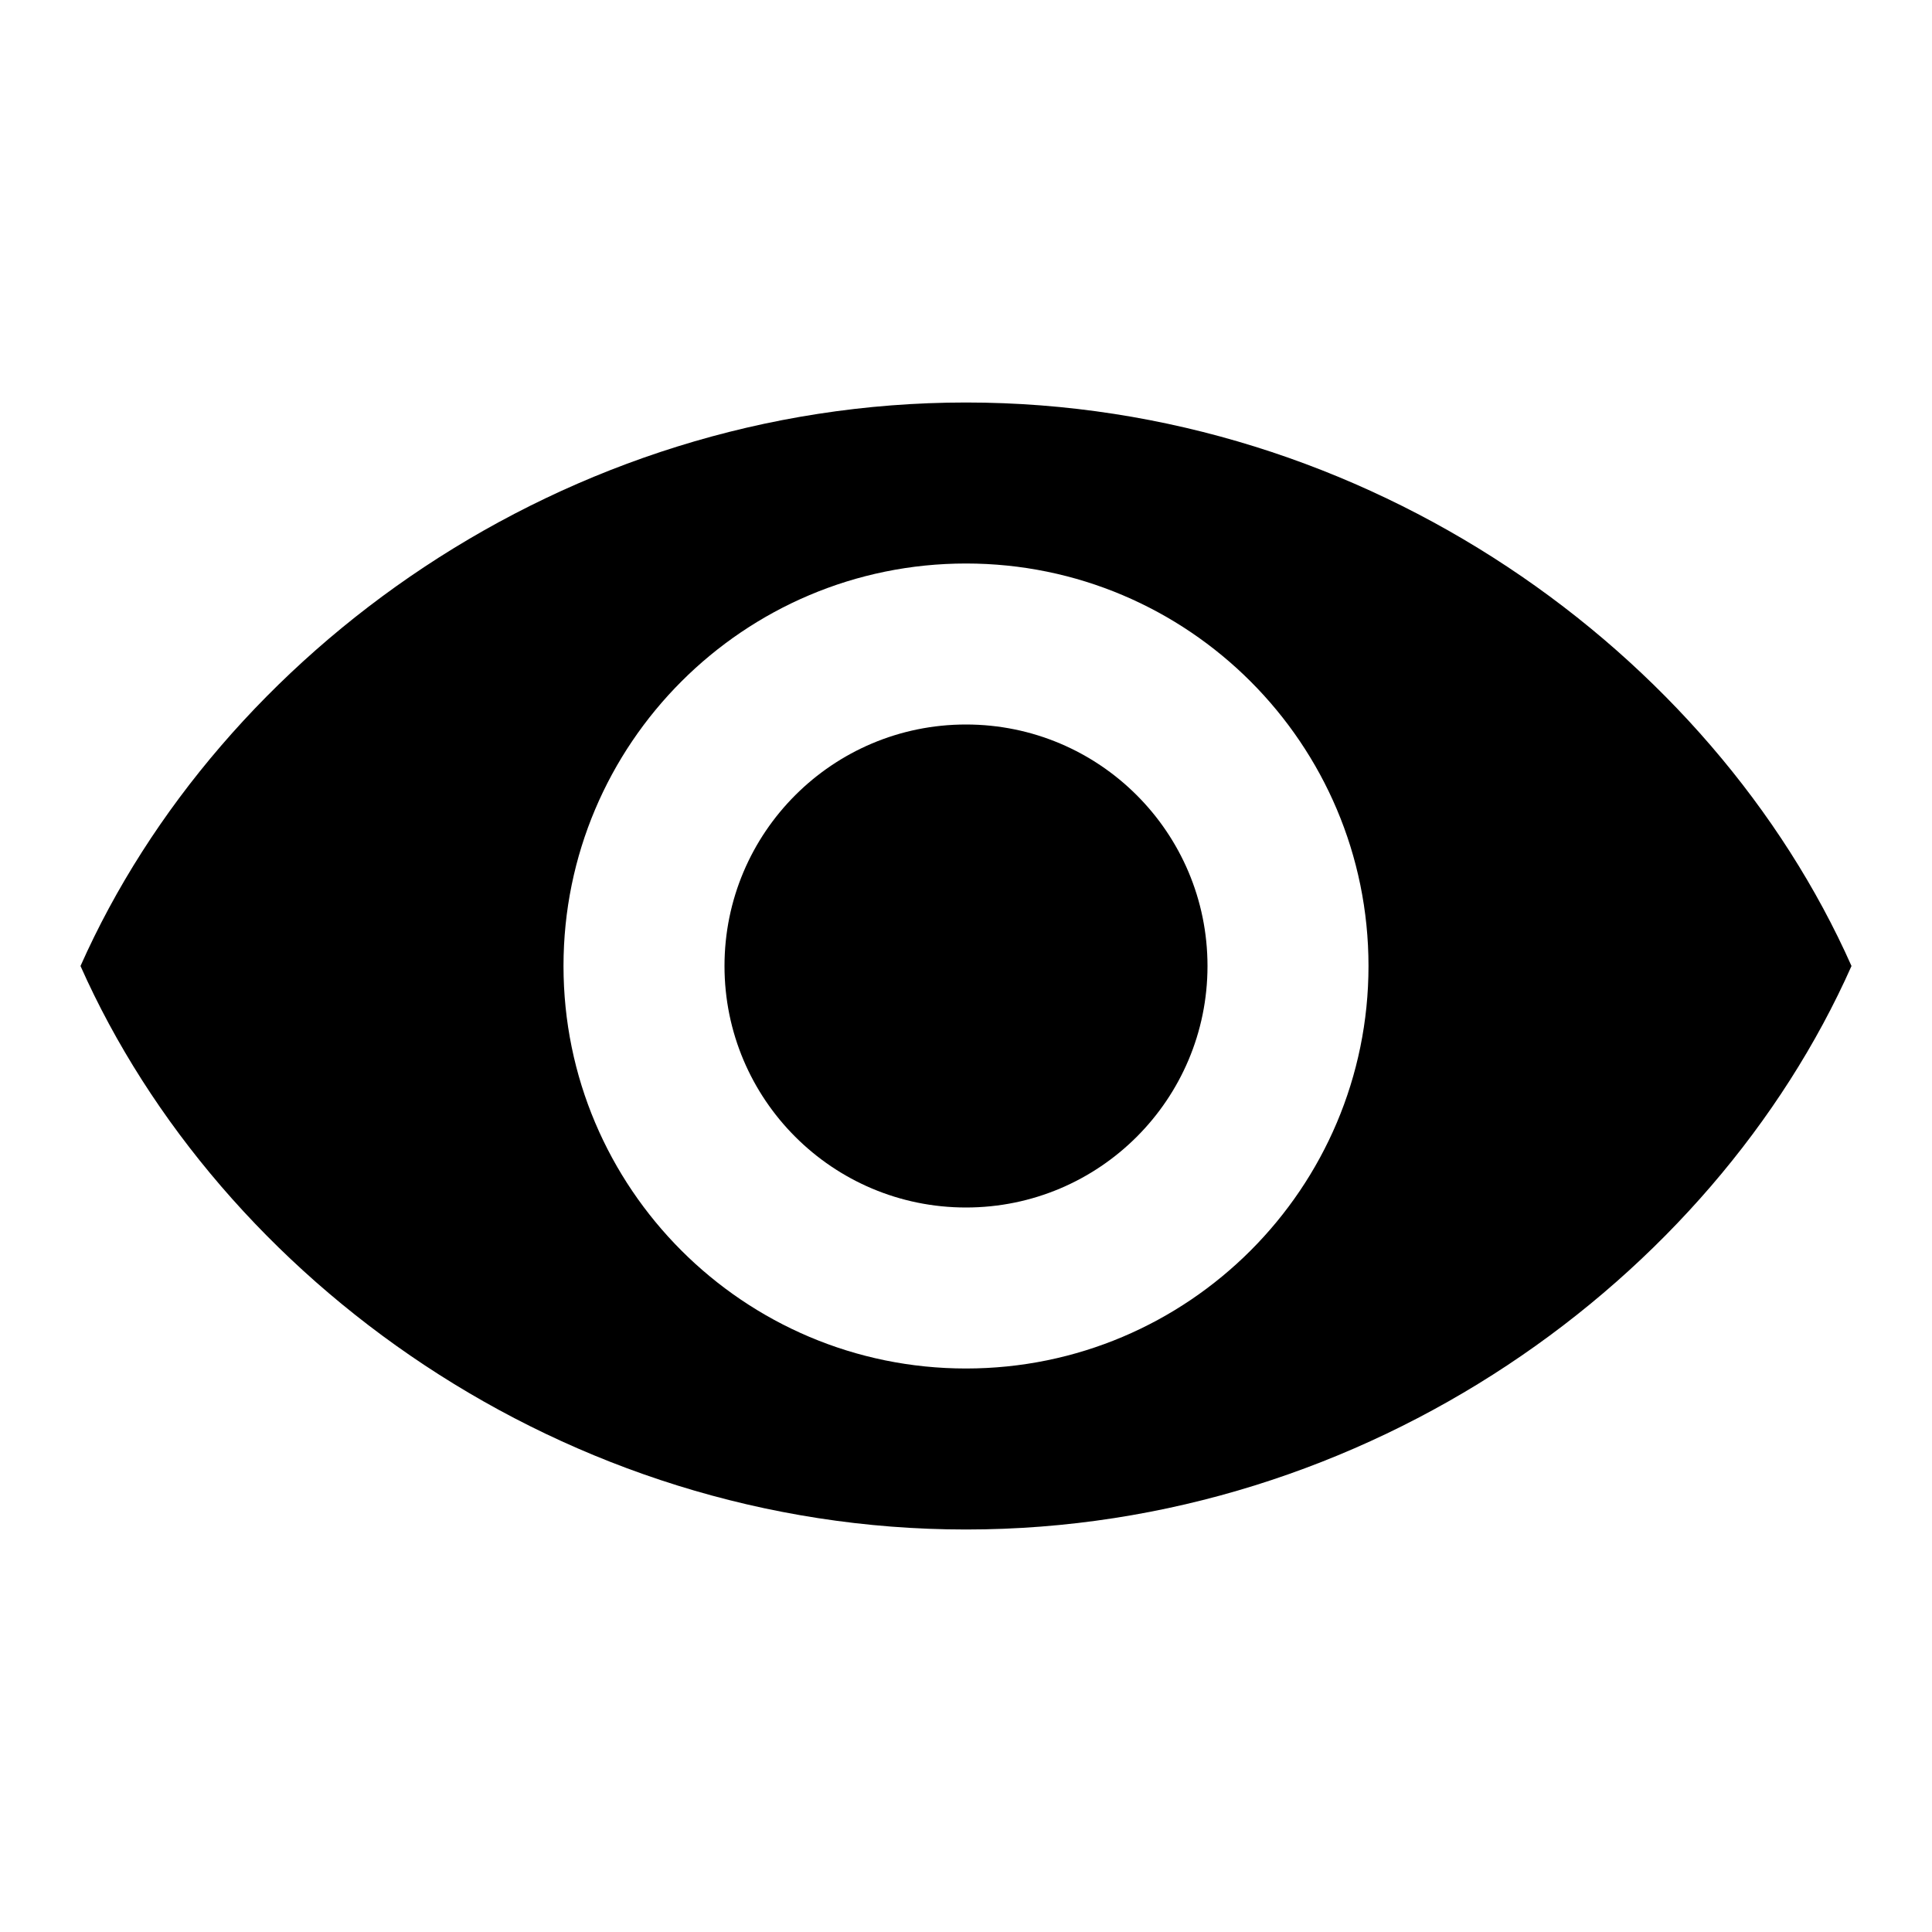
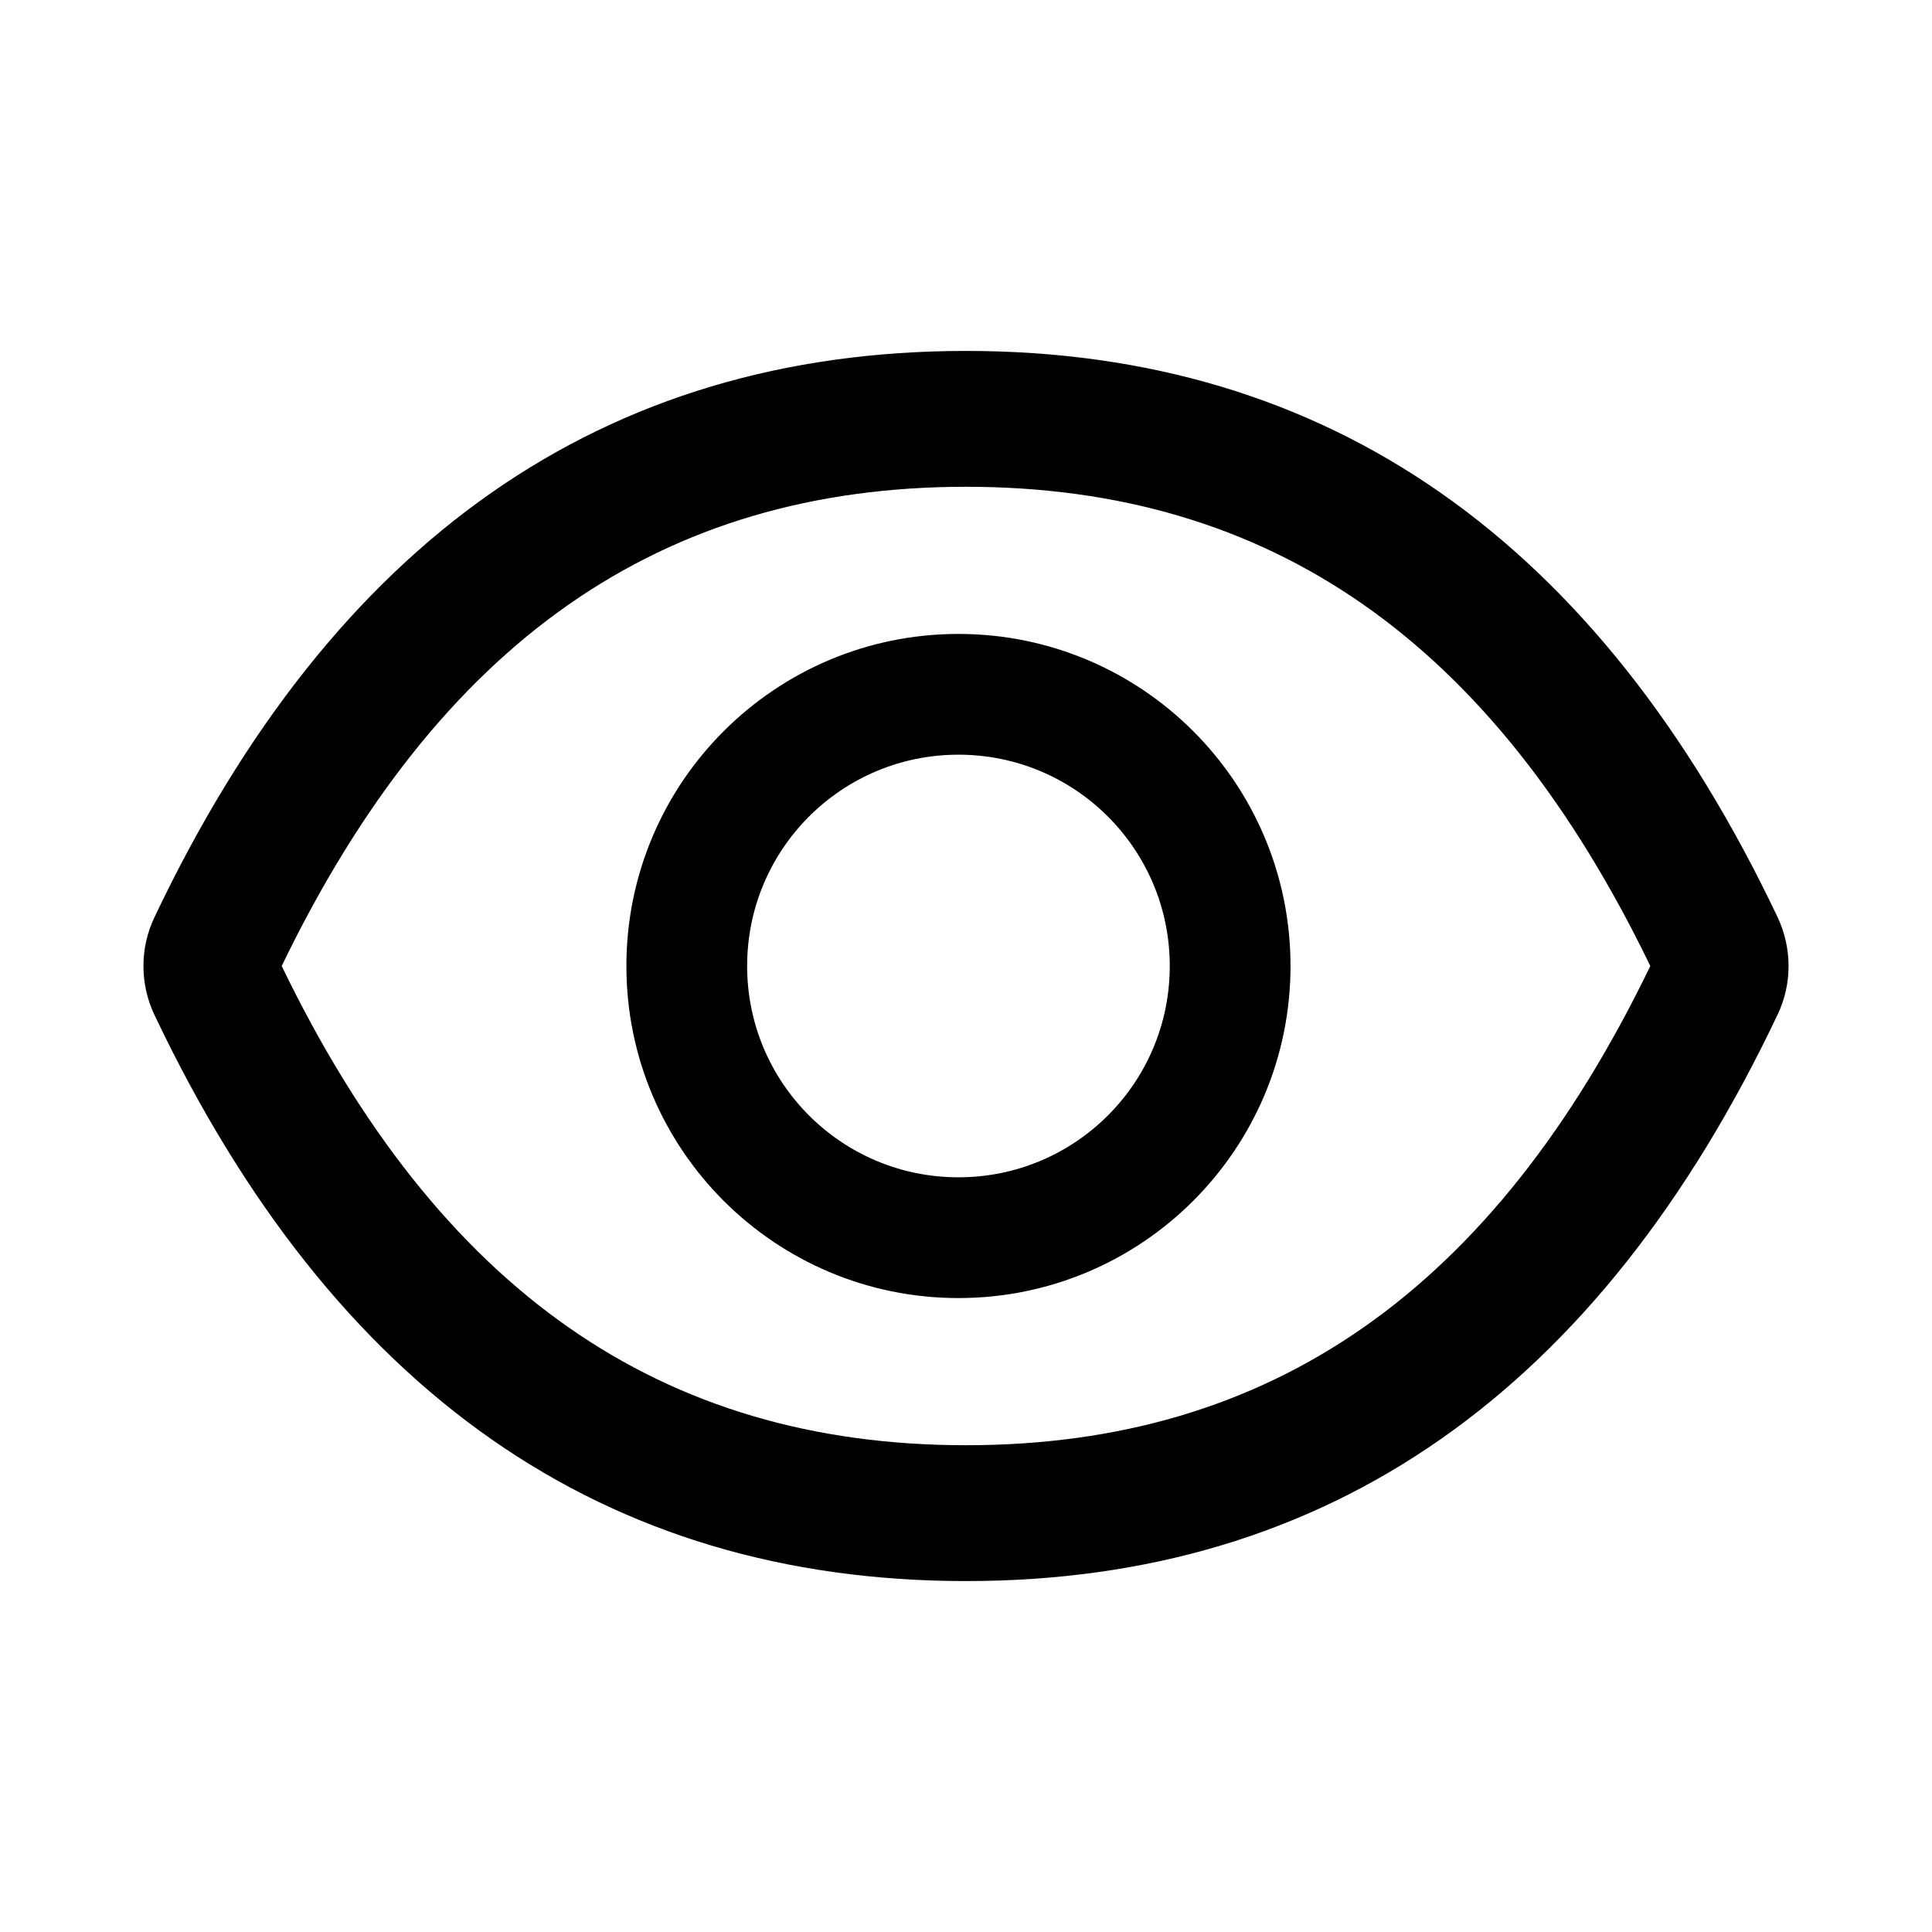
- <svg xmlns="http://www.w3.org/2000/svg" width="24px" height="24px" viewBox="0 0 24 24" version="1.1">
-   <g stroke="none" stroke-width="1" fill="none" fill-rule="evenodd">
-     <path d="M12,9 C10.343,9 9,10.343 9,12 C9,13.657 10.343,15 12,15 C13.657,15 15,13.657 15,12 C15,10.343 13.657,9 12,9 Z" fill="currentColor" fill-rule="nonzero" />
-     <path d="M12,5 C7,5 2.73,8.11 1,12 C2.73,15.89 7,19 12,19 C17,19 21.27,15.89 23,12 C21.27,8.11 17,5 12,5 Z M12,17 C9.24,17 7,14.76 7,12 C7,9.24 9.24,7 12,7 C14.76,7 17,9.24 17,12 C17,14.76 14.76,17 12,17 Z" fill="currentColor" fill-rule="nonzero" />
-   </g>
+ <svg xmlns="http://www.w3.org/2000/svg" class="icon" width="200px" height="200.00px" viewBox="0 0 1024 1024" version="1.1">
+   <path d="M942.2 486.2C847.4 286.5 704.1 186 512 186c-192.2 0-335.4 100.5-430.2 300.3-7.7 16.2-7.7 35.2 0 51.5C176.6 737.5 319.9 838 512 838c192.2 0 335.4-100.5 430.2-300.3 7.7-16.2 7.7-35 0-51.5zM512 766c-161.3 0-279.4-81.8-362.7-254C232.6 339.8 350.7 258 512 258c161.3 0 279.4 81.8 362.7 254C791.5 684.2 673.4 766 512 766zM508 336c-97.2 0-176 78.8-176 176s78.8 176 176 176 176-78.8 176-176-78.8-176-176-176z m0 288c-61.9 0-112-50.1-112-112s50.1-112 112-112 112 50.1 112 112-50.1 112-112 112z" />
</svg>
